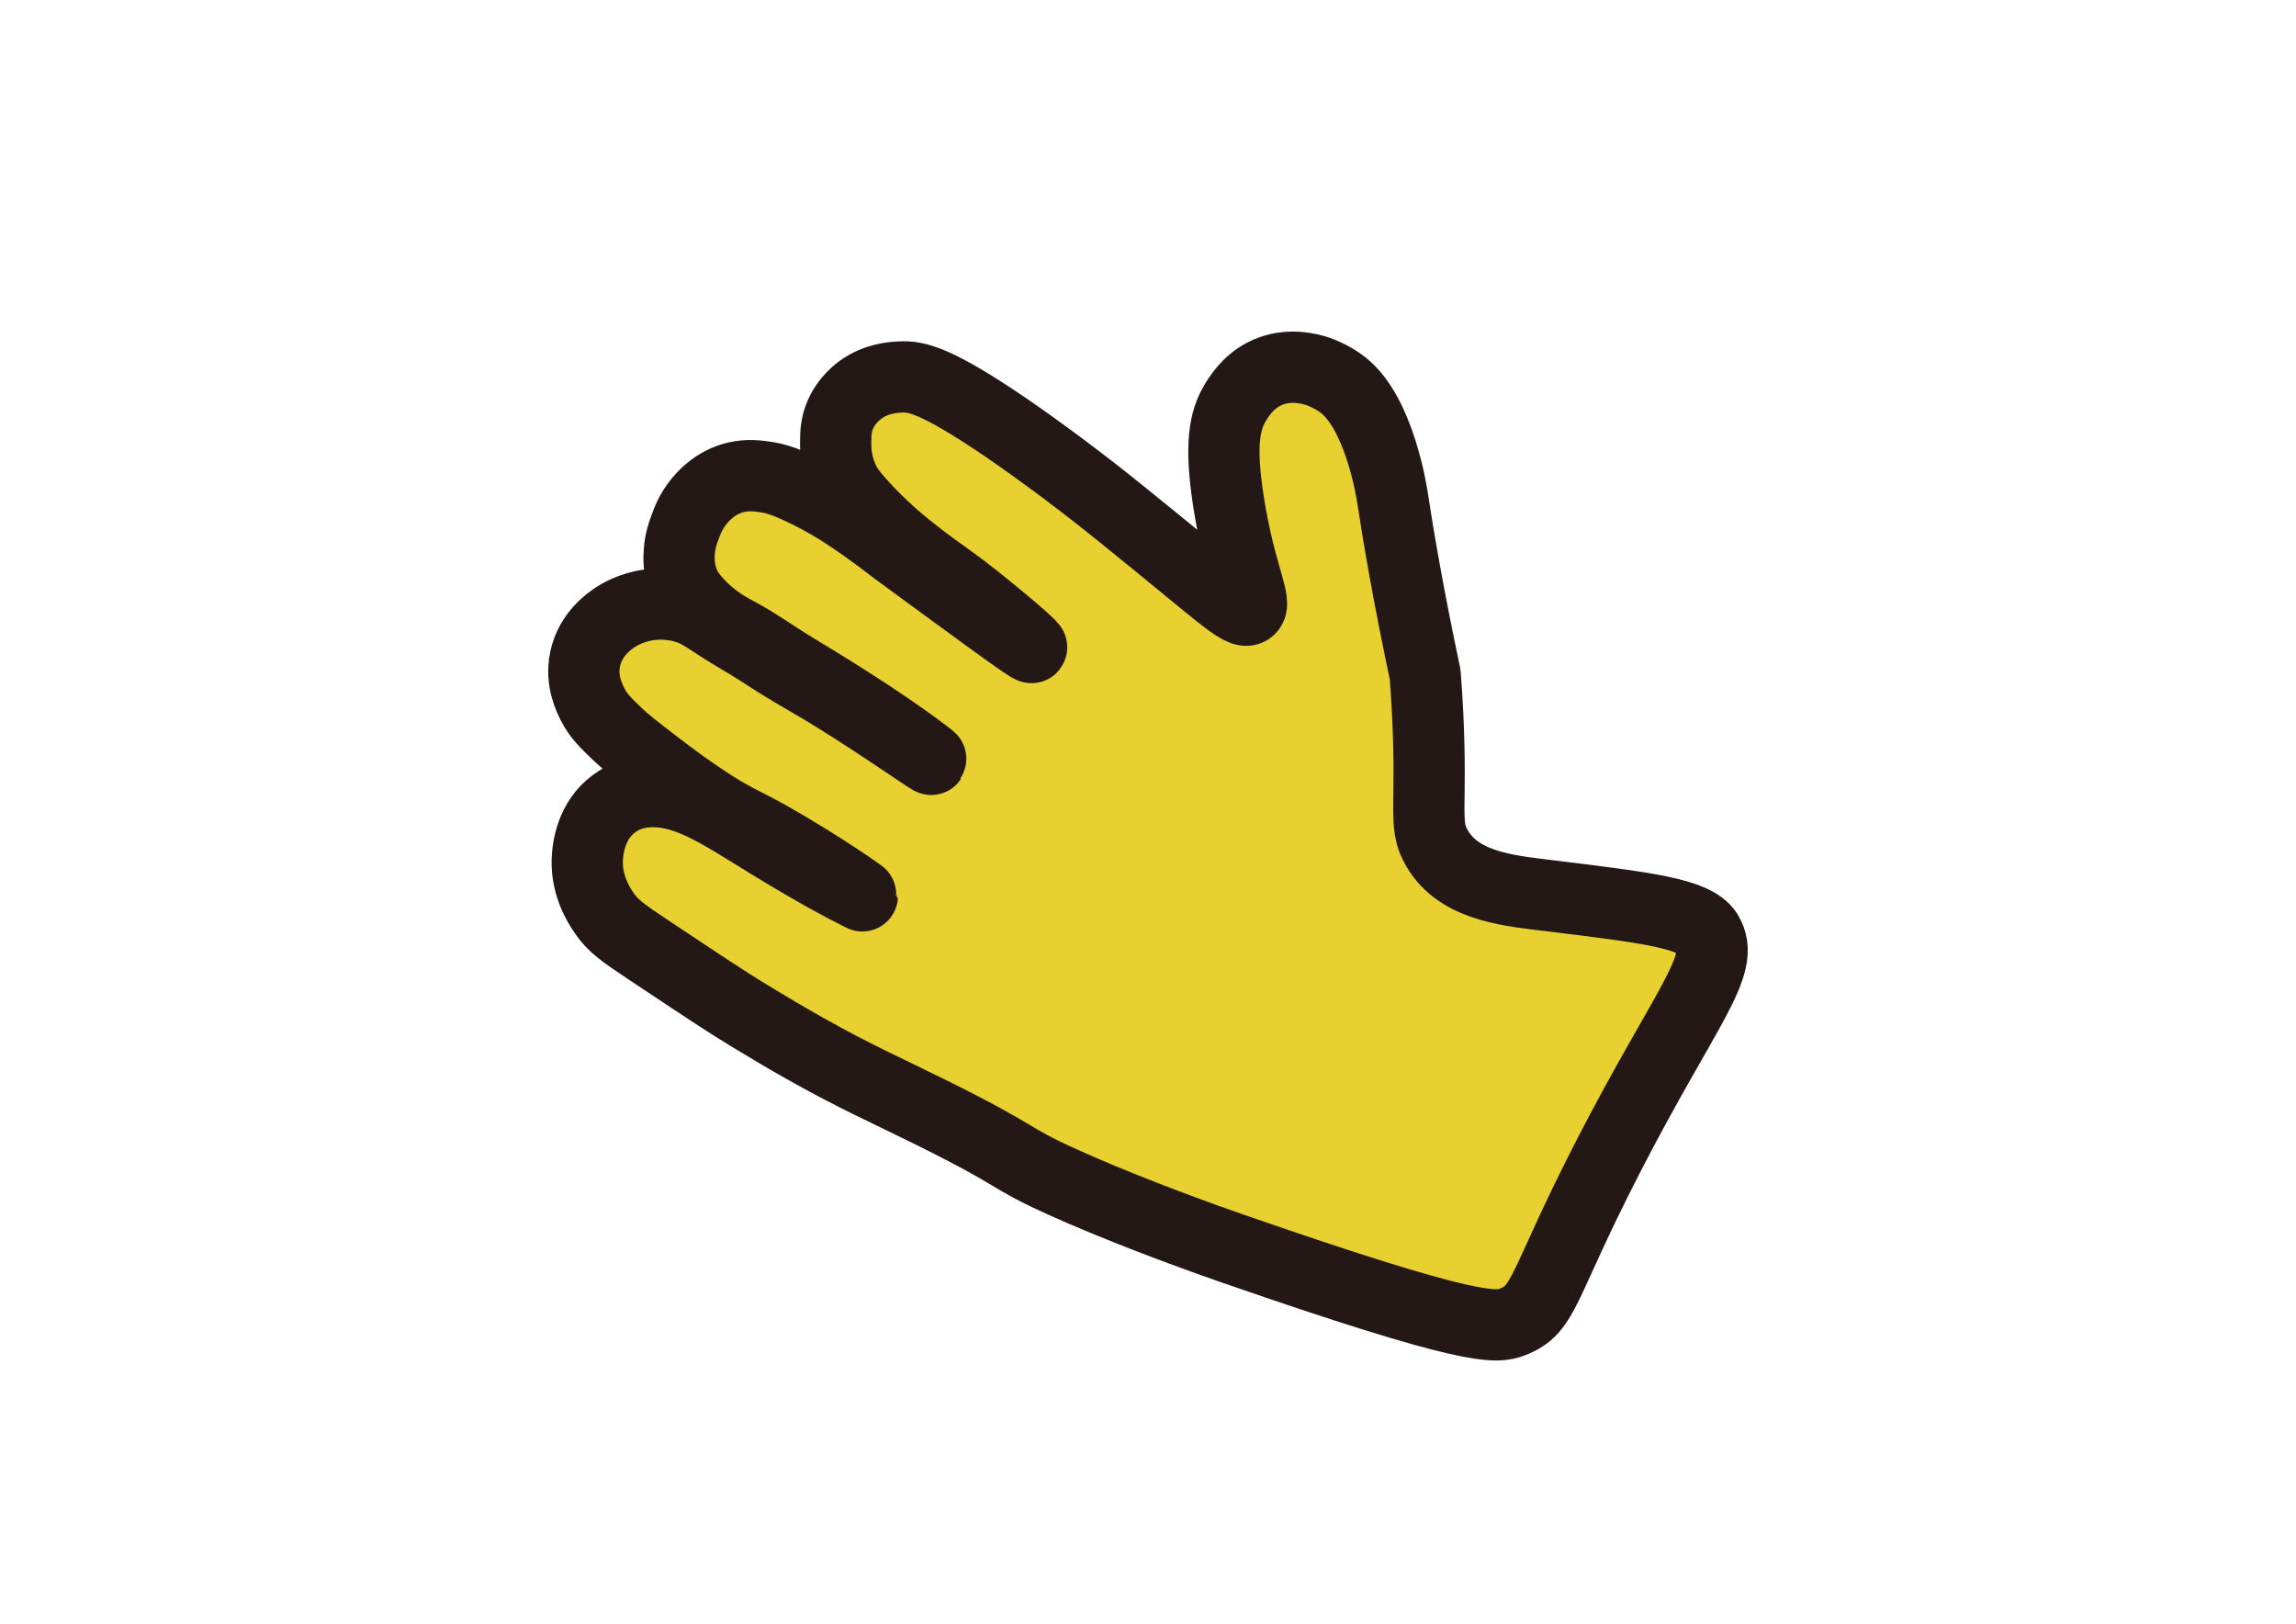
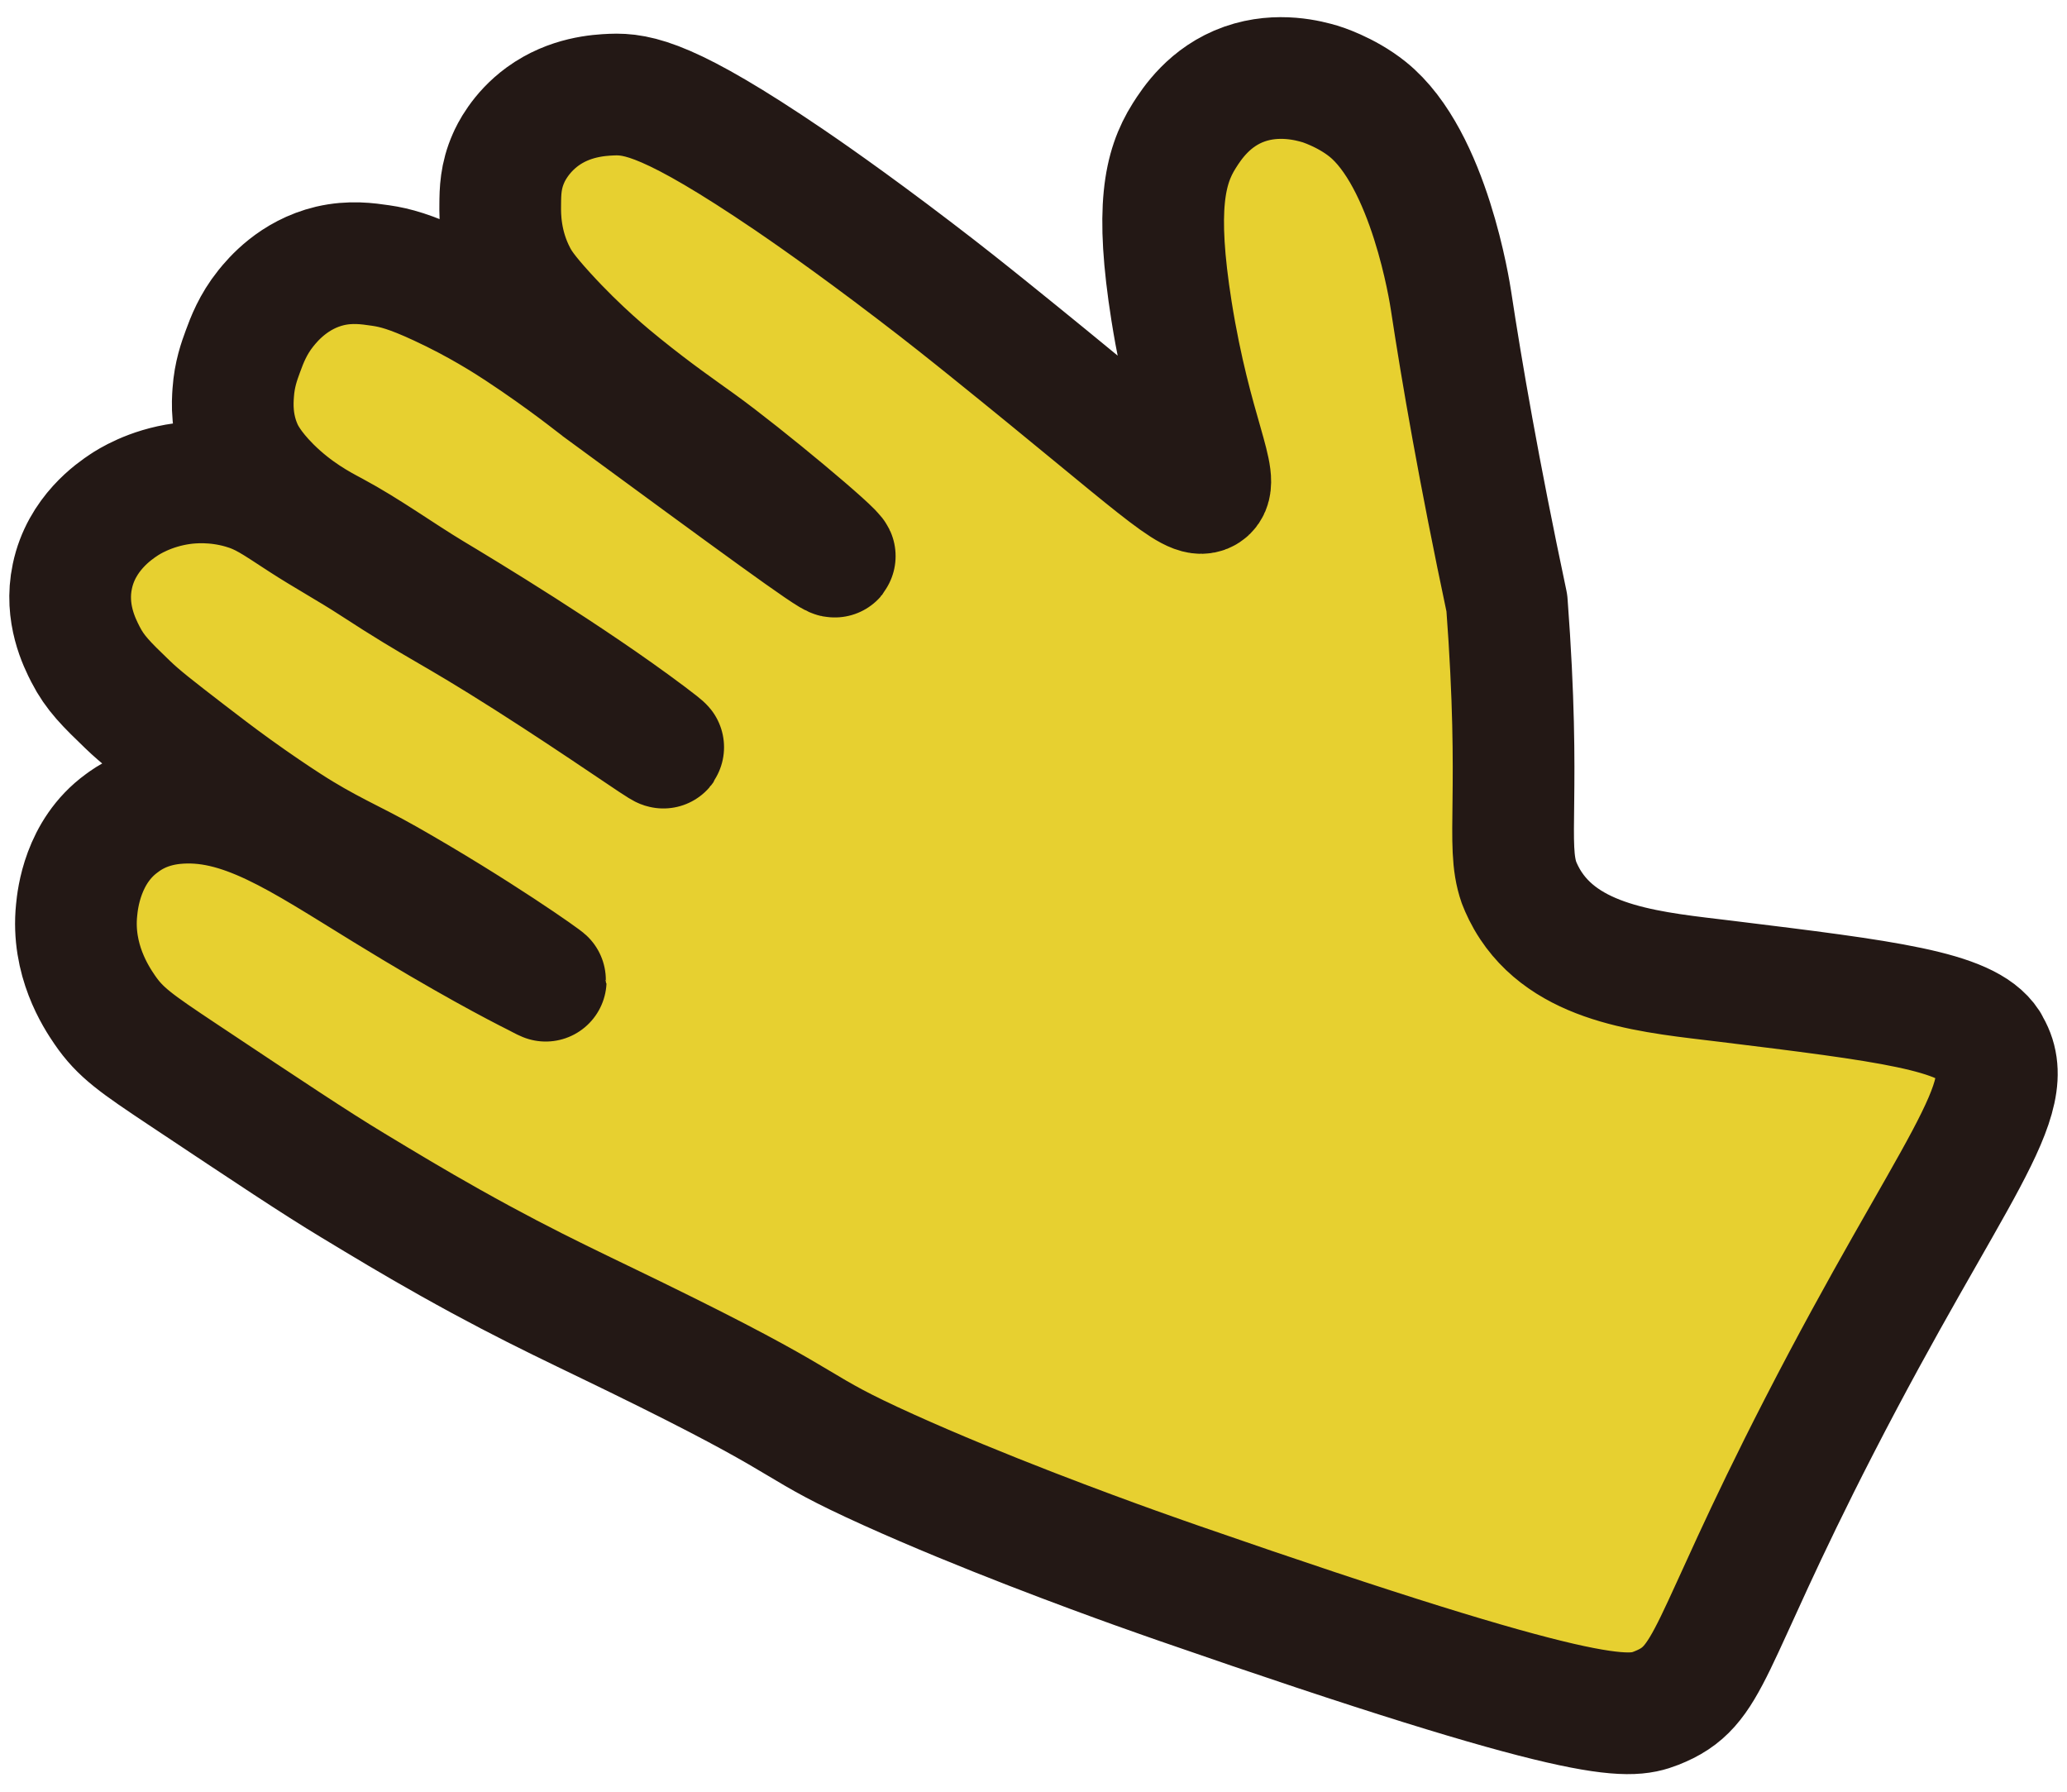
- <svg xmlns="http://www.w3.org/2000/svg" id="_レイヤー_1" data-name="レイヤー_1" version="1.1" viewBox="0 0 841.89 595.28">
-   <defs>
-     <style>
-       .st0 {
-         fill: #e7d030;
-         stroke: #231815;
-         stroke-linecap: round;
-         stroke-linejoin: round;
-         stroke-width: 26.13px;
-       }
-     </style>
-   </defs>
-   <path class="st0" d="M625.97,341.99c-4.58-7.08-21.88-9.2-56.49-13.45-14.92-1.83-33.06-3.18-41.71-16.2-1.3-1.96-2.1-3.75-2.58-4.99-2.89-8.28.54-18.23-2.6-59.98-6.02-28.4-9.68-49.71-12-64.97-.23-1.51-4.64-30.44-17.91-41.07-4.73-3.79-10.19-5.41-10.19-5.41-2.24-.66-8.96-2.54-16.23.01-7.52,2.65-11.32,8.53-12.97,11.13-4.28,6.79-6.18,15.73-2.71,37.61,4.23,26.51,10.74,36.6,7.41,38.75-3.1,2-10.44-5.7-46.3-34.59-4.82-3.88-9.78-7.85-16.23-12.76-14.36-10.97-24.4-17.83-27-19.6-25.39-17.22-32.47-18.51-38.12-18.27-2.7.12-9,.47-14.82,4.71-4.81,3.51-6.85,7.89-7.29,8.91-1.73,3.88-1.78,7.15-1.8,10.04-.03,2.4-.06,8.64,3.43,15.27.83,1.59,2.03,3.52,6.24,8.14,7.34,8.06,14.05,13.51,16.47,15.46,7.26,5.86,12.3,9.3,16.55,12.37,9.81,7.08,29.65,23.68,29.16,24.28-.42.51-17.21-11.82-50.8-36.46-.19-.13-7.1-5.73-16.97-12.23-2.59-1.69-8.75-5.69-17.22-9.6-6.11-2.83-9.35-3.74-12.54-4.2-2.81-.41-6.44-.94-10.89.09-7.8,1.86-12.27,7.25-13.76,9.1-2.78,3.47-4.04,6.82-4.92,9.22-.78,2.11-1.81,4.95-2.08,8.86-.16,2.17-.44,6.85,1.83,12.01.46,1.05,1.9,4.1,6.21,8.39,5.33,5.29,10.6,8.05,13.48,9.58,7.33,3.93,14.07,8.86,21.18,13.15,6.58,3.95,29.43,17.71,46.42,30.48,1.86,1.41,3.32,2.52,3.25,2.62-.2.25-12.57-8.57-29.17-19.14-17.19-10.92-18.39-10.65-33.21-20.3-5.01-3.26-10.3-6.14-15.31-9.4-5.84-3.79-8.25-5.59-12.79-6.89-5.88-1.68-10.83-1.21-12.86-.94-6.98.95-11.64,3.99-12.52,4.58-1.94,1.29-9.14,6.11-11.06,15.33-1.68,7.91,1.58,14.3,2.82,16.73,2.06,4.04,4.5,6.41,9.08,10.82,2.7,2.61,6.03,5.19,12.73,10.35,3.32,2.55,6.2,4.77,10.23,7.68,4.66,3.36,8.81,6.13,11.26,7.71,8.5,5.52,14.1,7.68,21.35,11.81,19.37,11,34.28,21.56,34.18,21.7,0,.05-2-1.01-2-1.01-4.23-2.11-15.05-7.74-32.5-18.46-18.21-11.17-30.92-20.06-45.32-18.6-6.22.64-9.86,3.26-11.23,4.28-8.39,6.11-9.45,16.26-9.68,18.63-1.1,10.68,4.15,18.65,6.03,21.4,3.35,4.9,6.7,7.2,16.85,13.96,18.86,12.55,28.28,18.83,36.35,23.7,7.04,4.25,12.94,7.82,20.88,12.28,18.75,10.52,28.48,14.6,46.68,23.65,33.16,16.47,26.37,15.61,47.54,25.17,20.05,9.06,43.51,17.66,53.09,21.1,4.58,1.64,8.02,2.83,9.36,3.3,87.55,30.39,96.3,29.18,102.42,26.78,12.01-4.72,10.38-12.67,34.97-60.52,28.2-54.86,43.76-70.53,36.31-82.04Z" />
+ <svg xmlns="http://www.w3.org/2000/svg" id="_レイヤー_1" data-name="レイヤー_1" version="1.1" viewBox="0 0 443.848 384.574">
+   <path fill="#e7d030" stroke="#231815" stroke-linecap="round" stroke-linejoin="round" stroke-width="26.13px" d="M 426.952 224.105 C 422.372 217.025 405.072 214.905 370.462 210.655 C 355.542 208.825 337.402 207.475 328.752 194.455 C 327.452 192.495 326.652 190.705 326.172 189.465 C 323.282 181.185 326.712 171.235 323.572 129.485 C 317.552 101.085 313.892 79.775 311.572 64.515 C 311.342 63.005 306.932 34.075 293.662 23.445 C 288.932 19.655 283.472 18.035 283.472 18.035 C 281.232 17.375 274.512 15.495 267.242 18.045 C 259.722 20.695 255.922 26.575 254.272 29.175 C 249.992 35.965 248.092 44.905 251.562 66.785 C 255.792 93.295 262.302 103.385 258.972 105.535 C 255.872 107.535 248.532 99.835 212.672 70.945 C 207.852 67.065 202.892 63.095 196.442 58.185 C 182.082 47.215 172.042 40.355 169.442 38.585 C 144.052 21.365 136.972 20.075 131.322 20.315 C 128.622 20.435 122.322 20.785 116.502 25.025 C 111.692 28.535 109.652 32.915 109.212 33.935 C 107.482 37.815 107.432 41.085 107.412 43.975 C 107.382 46.375 107.352 52.615 110.842 59.245 C 111.672 60.835 112.872 62.765 117.082 67.385 C 124.422 75.445 131.132 80.895 133.552 82.845 C 140.812 88.705 145.852 92.145 150.102 95.215 C 159.912 102.295 179.752 118.895 179.262 119.495 C 178.842 120.005 162.052 107.675 128.462 83.035 C 128.272 82.905 121.362 77.305 111.492 70.805 C 108.902 69.115 102.742 65.115 94.272 61.205 C 88.162 58.375 84.922 57.465 81.732 57.005 C 78.922 56.595 75.292 56.065 70.842 57.095 C 63.042 58.955 58.572 64.345 57.082 66.195 C 54.302 69.665 53.042 73.015 52.162 75.415 C 51.382 77.525 50.352 80.365 50.082 84.275 C 49.922 86.445 49.642 91.125 51.912 96.285 C 52.372 97.335 53.812 100.385 58.122 104.675 C 63.452 109.965 68.722 112.725 71.602 114.255 C 78.932 118.185 85.672 123.115 92.782 127.405 C 99.362 131.355 122.212 145.115 139.202 157.885 C 141.062 159.295 142.522 160.405 142.452 160.505 C 142.252 160.755 129.882 151.935 113.282 141.365 C 96.092 130.445 94.892 130.715 80.072 121.065 C 75.062 117.805 69.772 114.925 64.762 111.665 C 58.922 107.875 56.512 106.075 51.972 104.775 C 46.092 103.095 41.142 103.565 39.112 103.835 C 32.132 104.785 27.472 107.825 26.592 108.415 C 24.652 109.705 17.452 114.525 15.532 123.745 C 13.852 131.655 17.112 138.045 18.352 140.475 C 20.412 144.515 22.852 146.885 27.432 151.295 C 30.132 153.905 33.462 156.485 40.162 161.645 C 43.482 164.195 46.362 166.415 50.392 169.325 C 55.052 172.685 59.202 175.455 61.652 177.035 C 70.152 182.555 75.752 184.715 83.002 188.845 C 102.372 199.845 117.282 210.405 117.182 210.545 C 117.182 210.595 115.182 209.535 115.182 209.535 C 110.952 207.425 100.132 201.795 82.682 191.075 C 64.472 179.905 51.762 171.015 37.362 172.475 C 31.142 173.115 27.502 175.735 26.132 176.755 C 17.742 182.865 16.682 193.015 16.452 195.385 C 15.352 206.065 20.602 214.035 22.482 216.785 C 25.832 221.685 29.182 223.985 39.332 230.745 C 58.192 243.295 67.612 249.575 75.682 254.445 C 82.722 258.695 88.622 262.265 96.562 266.725 C 115.312 277.245 125.042 281.325 143.242 290.375 C 176.402 306.845 169.612 305.985 190.782 315.545 C 210.832 324.605 234.292 333.205 243.872 336.645 C 248.452 338.285 251.892 339.475 253.232 339.945 C 340.782 370.335 349.532 369.125 355.652 366.725 C 367.662 362.005 366.032 354.055 390.622 306.205 C 418.822 251.345 434.382 235.675 426.932 224.165 L 426.952 224.105 Z" />
</svg>
